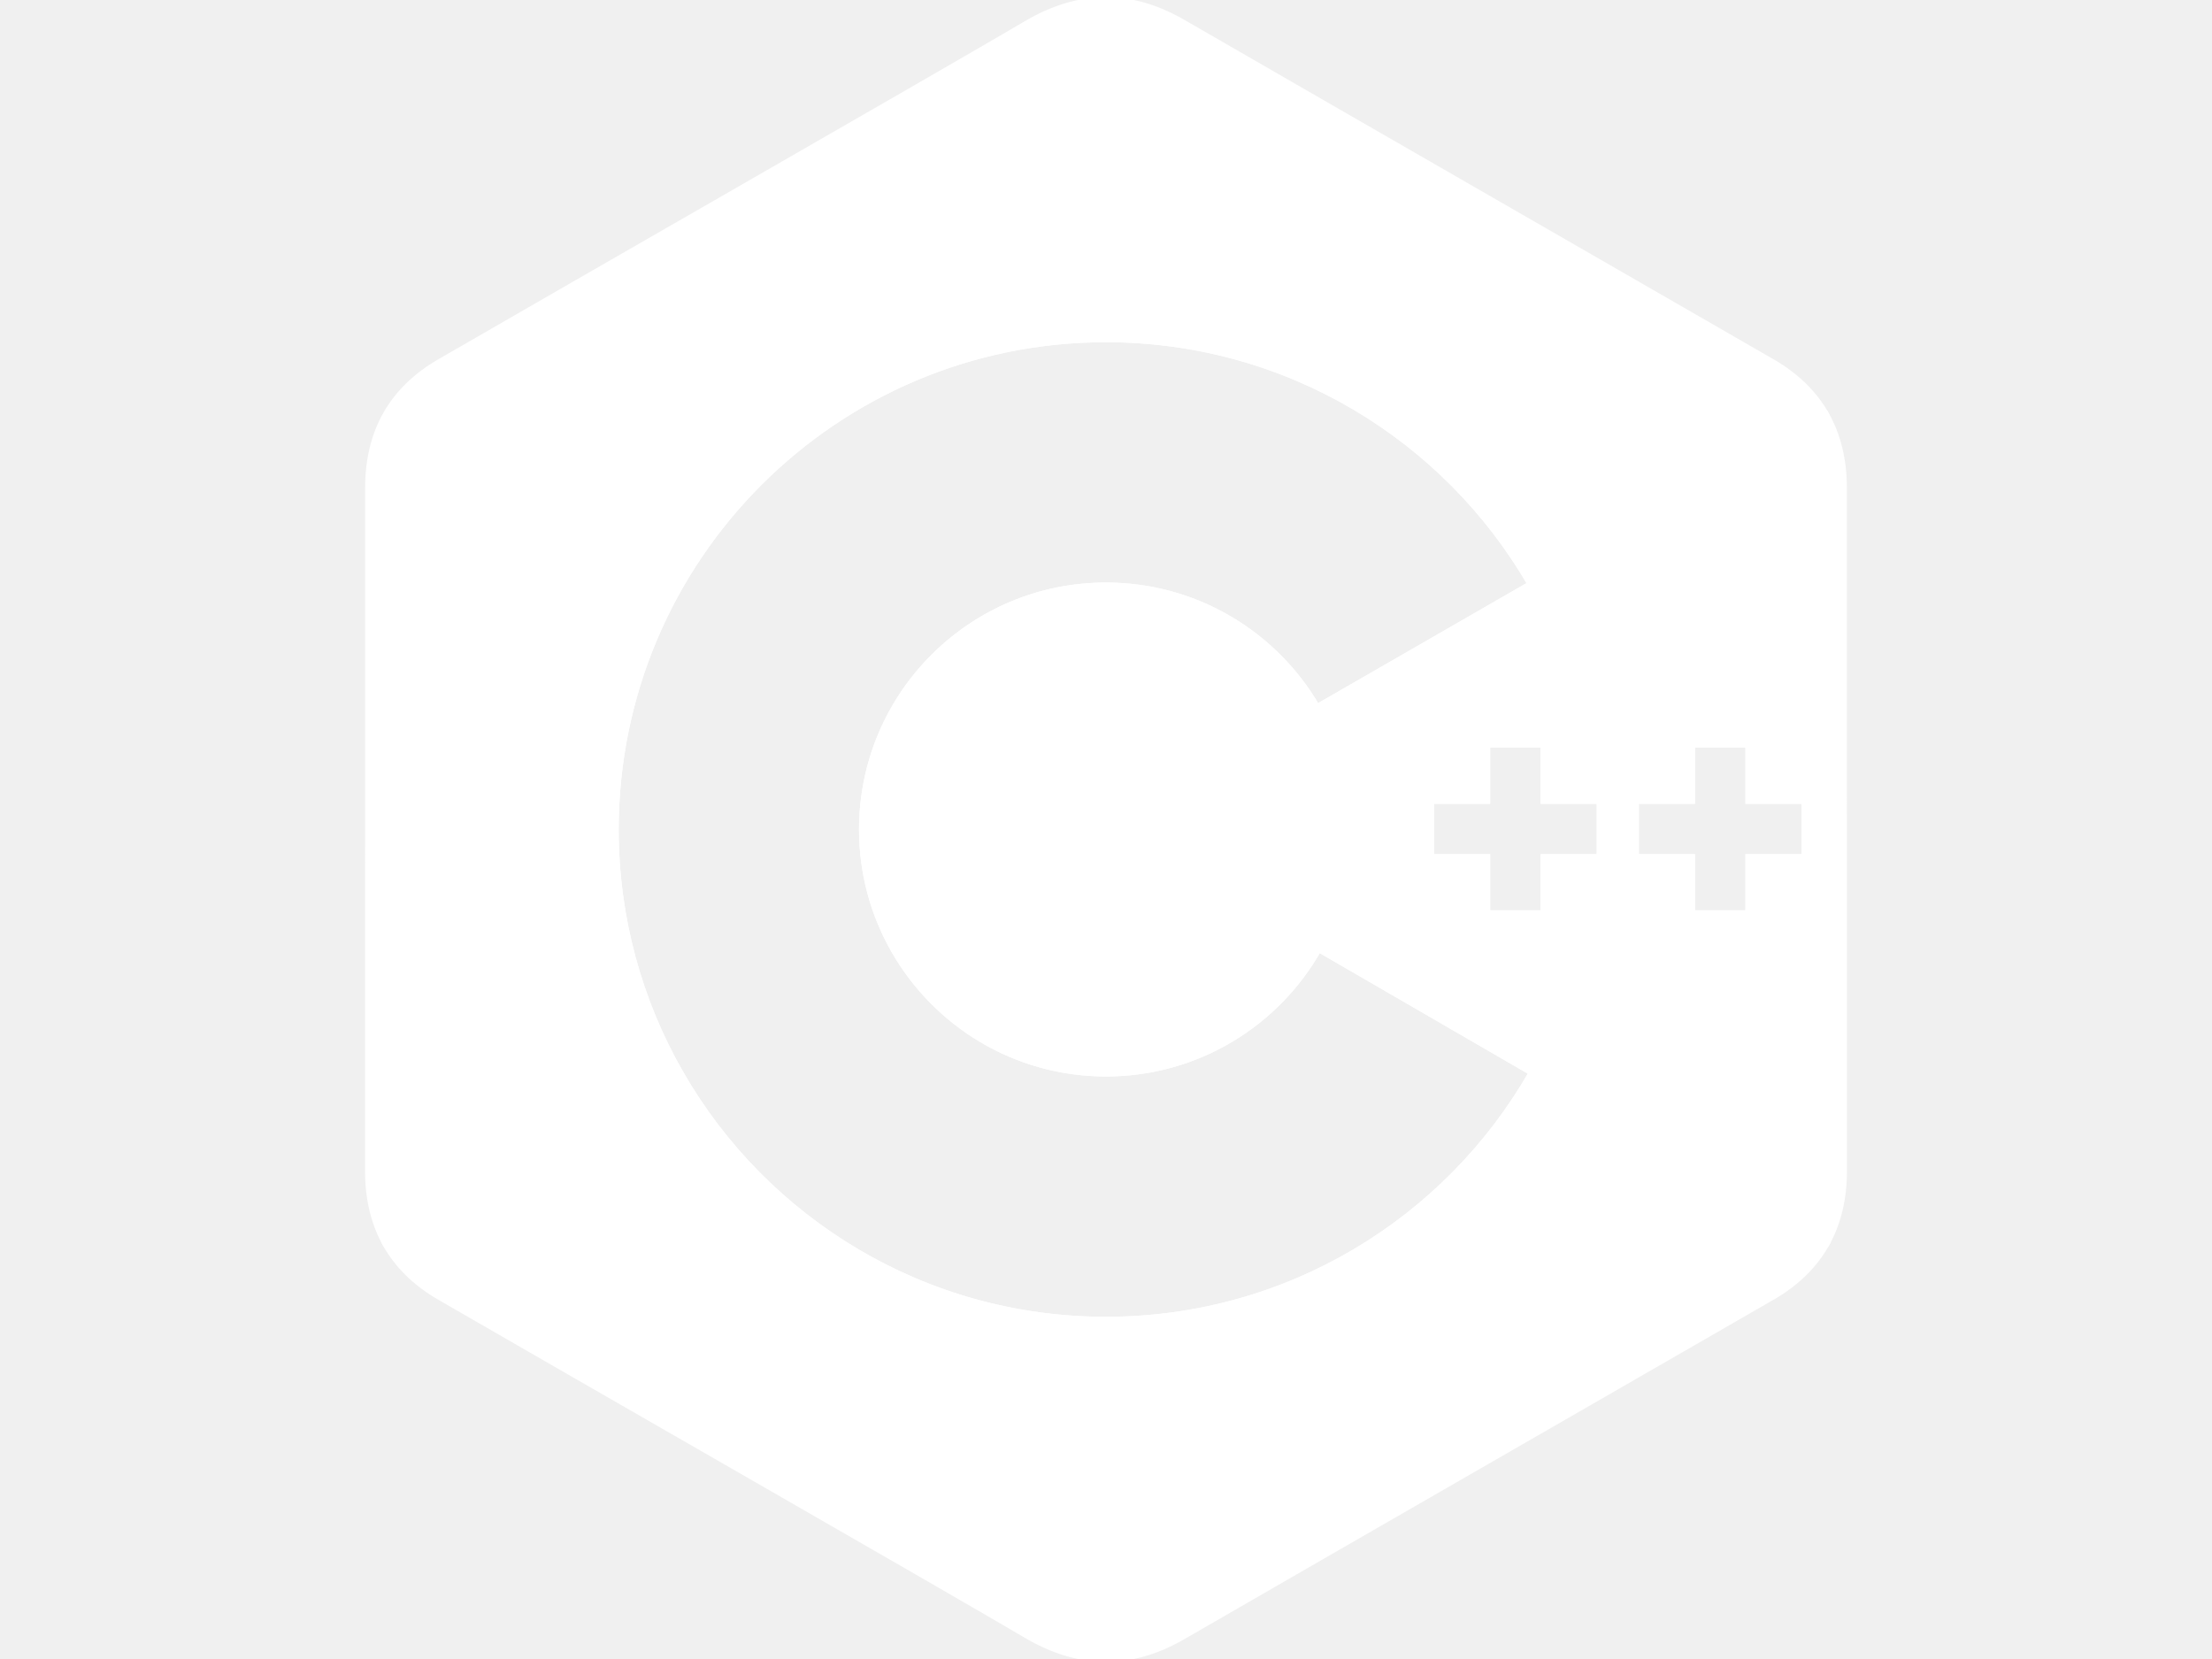
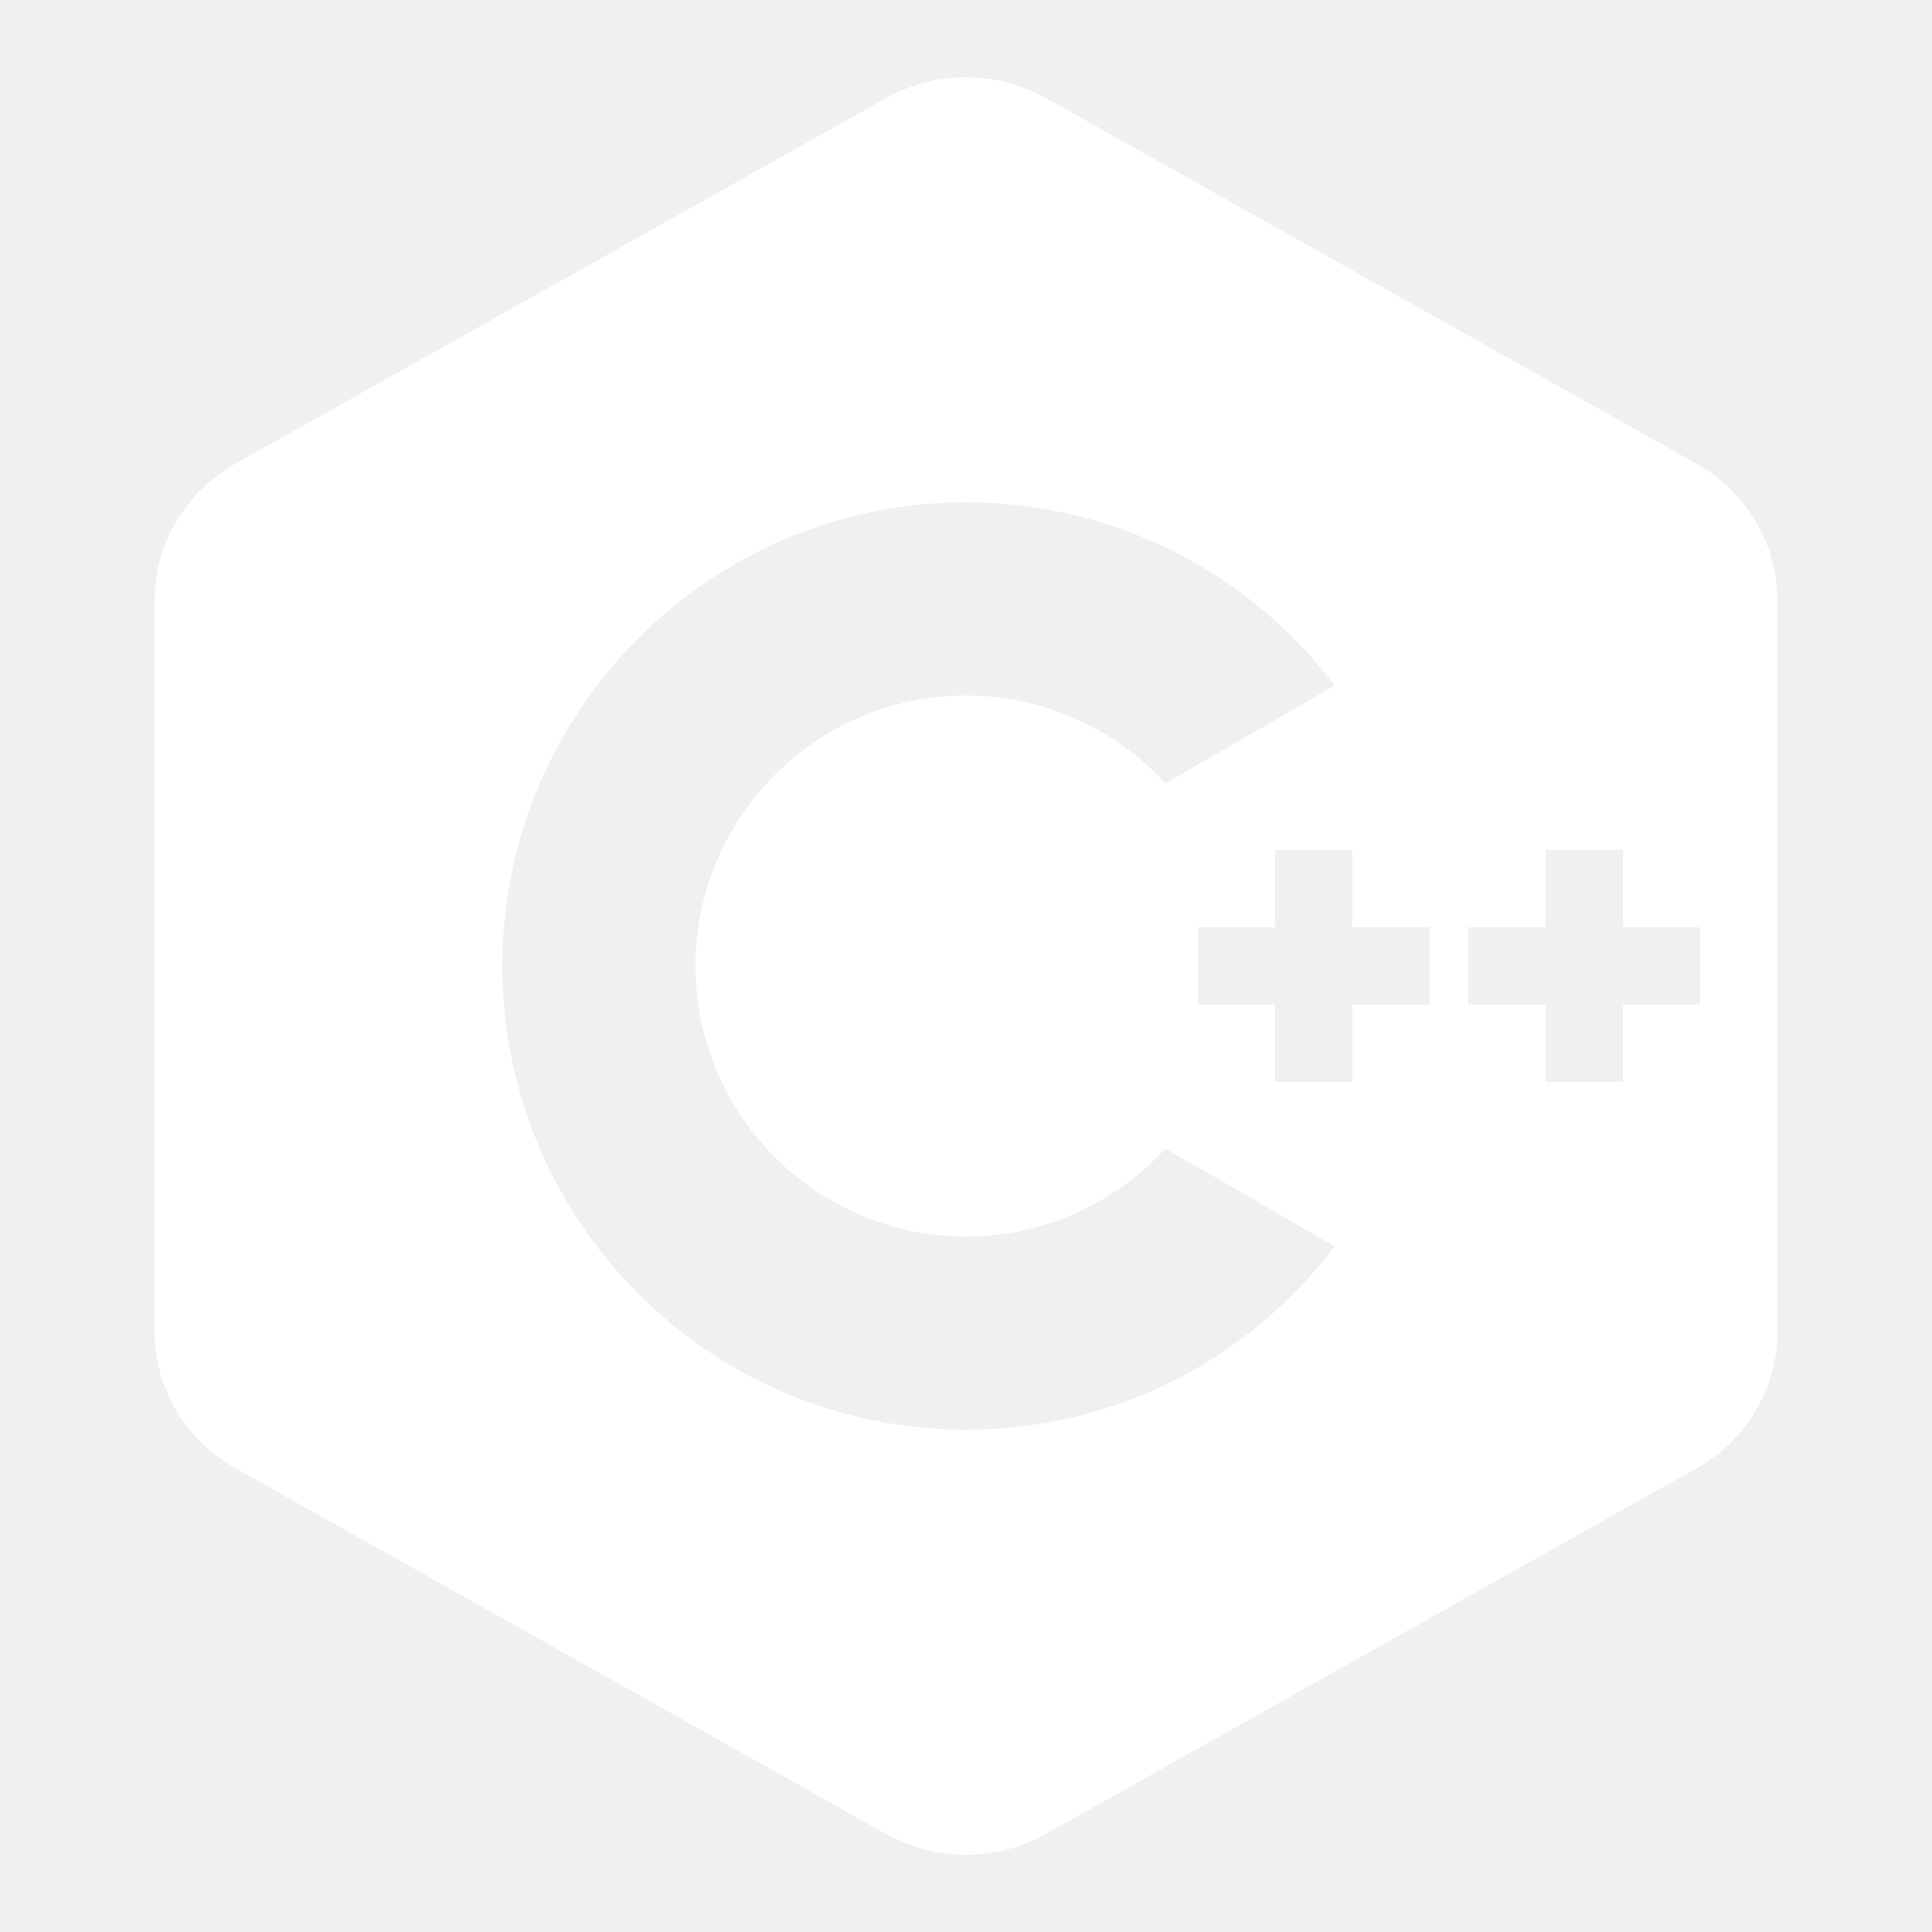
- <svg xmlns="http://www.w3.org/2000/svg" version="1.1" id="svg2" width="2730.667" height="2048" viewBox="685.77 260.23 1359.12 1527.54">
-   <defs id="defs6">
-     <clipPath clipPathUnits="userSpaceOnUse" id="clipPath18">
-       <path d="M 0,1536 H 2048 V 0 H 0 Z" id="path16" />
-     </clipPath>
-   </defs>
-   <g id="g10" transform="matrix(1.333333,0,0,-1.333333,0,2048)">
-     <g id="g12">
-       <g id="g14" clip-path="url(#clipPath18)">
-         <g id="g20" transform="translate(1024.001,936.5602)">
-           <path d="m 0,0 c -93.089,0 -168.56,-75.468 -168.56,-168.557 0,-30.442 8.114,-58.977 22.231,-83.626 L 145.783,-83.987 C 116.586,-33.782 62.253,0 0,0" style="fill:#FFFFFF;fill-opacity:1;fill-rule:evenodd;stroke:#ffffff;stroke-width:4;" id="path22" />
-         </g>
-         <g id="g24" transform="translate(685.4929,768.0032)">
-           <path d="m 0,0 c 0,186.951 151.554,338.503 338.508,338.503 125.224,0 234.559,-68.007 293.117,-169.099 l 204.044,117.491 c -8.186,14.368 -20.441,26.407 -36.88,35.928 -135.704,78.243 -271.537,156.252 -407.199,234.576 -36.572,21.119 -72.03,20.349 -108.335,-1.07 -54.009,-31.856 -324.441,-186.789 -405.023,-233.463 -33.186,-19.212 -49.337,-48.614 -49.343,-86.828 -0.051,-157.36 0,-314.718 -0.051,-472.076 0.007,-18.846 3.952,-35.536 11.917,-49.926 L 44.831,-168.458 C 16.317,-118.85 0,-61.334 0,0" style="fill:#FFFFFF;fill-opacity:1;fill-rule:evenodd;stroke:#ffffff;stroke-width:4;" id="path26" />
-         </g>
-         <g id="g28" transform="translate(877.6713,684.3774)">
-           <path d="m 0,0 c 29.053,-50.722 83.674,-84.934 146.329,-84.934 63.044,0 117.973,34.643 146.882,85.907 L 147.889,85.156 Z" style="fill:#FFFFFF;fill-opacity:1;fill-rule:nonzero;stroke:#ffffff;stroke-width:4;" id="path30" />
-         </g>
-         <g id="g32" transform="translate(1024.001,429.4968)">
-           <path d="M 0,0 C -125.621,0 -235.263,68.424 -293.677,170.048 L -497.753,52.543 c 8.188,-14.798 20.615,-27.17 37.434,-36.907 80.59,-46.674 351.051,-201.596 405.052,-233.46 36.319,-21.427 71.777,-22.193 108.364,-1.072 135.662,78.329 271.504,156.335 407.227,234.58 16.818,9.731 29.247,22.109 37.434,36.9 L 293.994,170.623 C 235.667,68.699 125.85,0 0,0" style="fill:#FFFFFF;fill-opacity:1;fill-rule:nonzero;stroke:#ffffff;stroke-width:4;" id="path34" />
-         </g>
-         <g id="g36" transform="translate(1506.335,748.9839)">
-           <path d="M 0,0 H -38.772 V -38.778 H -77.556 V 0 h -38.77 v 38.773 h 38.77 v 38.776 h 38.784 V 38.773 H 0 Z m -141.483,0 h -38.77 v -38.778 h -38.778 V 0 h -38.772 v 38.773 h 38.772 v 38.776 h 38.778 V 38.773 h 38.77 z M 27.283,255.018 c -0.006,19.267 -4.126,36.287 -12.456,50.896 L -480.774,20.549 15.423,-266.903 c 7.95,14.391 11.905,31.081 11.911,49.926 0,0 0,314.633 -0.051,471.995" style="fill:#FFFFFF;fill-opacity:;fill-rule:nonzero;stroke:#ffffff;stroke-width:4;" id="path38" />
-         </g>
-         <g id="g40" transform="translate(1467.563,826.5327)">
-           <path d="m 0,0 h -38.784 v -38.775 h -38.77 v -38.774 h 38.77 v -38.778 H 0 v 38.778 h 38.772 v 38.774 l -38.772,0 z" style="fill:#ffffff;fill-opacity:0;fill-rule:nonzero;stroke:#ffffff;stroke-width:4;" id="path42" />
-         </g>
-         <g id="g44" transform="translate(1326.082,826.5327)">
-           <path d="M 0,0 H -38.778 V -38.775 H -77.55 v -38.774 h 38.772 v -38.778 H 0 v 38.778 h 38.77 v 38.774 H 0 Z" style="fill:#ffffff;fill-opacity:0;fill-rule:nonzero;stroke:#ffffff;stroke-width:4;" id="path46" />
-         </g>
-         <g id="g48" transform="translate(1170.883,685.3503)">
-           <path d="m 0,0 c -28.909,-51.264 -83.839,-85.907 -146.882,-85.907 -62.656,0 -117.276,34.212 -146.329,84.934 -14.117,24.648 -22.231,53.184 -22.231,83.626 0,93.089 75.471,168.557 168.56,168.557 62.253,0 116.586,-33.783 145.783,-83.987 l 147.334,84.834 c -58.558,101.091 -167.892,169.099 -293.117,169.099 -186.954,0 -338.508,-151.553 -338.508,-338.503 0,-61.334 16.317,-118.85 44.831,-168.458 58.415,-101.624 168.056,-170.049 293.677,-170.049 125.851,0 235.667,68.7 293.994,170.623 z" style="fill:#ffffff;fill-opacity:0;fill-rule:nonzero;stroke:#ffffff;stroke-width:4;" id="path50" />
-         </g>
-       </g>
-     </g>
-   </g>
+ <svg xmlns="http://www.w3.org/2000/svg" fill="#FFFFFF" viewBox="0 0 50 50" width="50px" height="50px">
+   <path d="M 43.91 12.004 L 27.07 2.539 C 25.793 1.824 24.207 1.824 22.93 2.539 L 6.09 12.004 C 4.801 12.727 4 14.082 4 15.535 L 4 34.465 C 4 35.918 4.801 37.273 6.09 37.996 L 22.93 47.461 C 23.57 47.82 24.285 48 25 48 C 25.715 48 26.43 47.82 27.07 47.461 L 43.91 37.996 C 45.199 37.273 46 35.918 46 34.465 L 46 15.535 C 46 14.082 45.199 12.727 43.91 12.004 Z M 25 37 C 18.383 37 13 31.617 13 25 C 13 18.383 18.383 13 25 13 C 28.781 13 32.273 14.754 34.543 17.742 L 30.16 20.277 C 28.844 18.836 26.973 18 25 18 C 21.141 18 18 21.141 18 25 C 18 28.859 21.141 32 25 32 C 26.973 32 28.844 31.164 30.16 29.723 L 34.543 32.258 C 32.273 35.246 28.781 37 25 37 Z M 37 26 L 35 26 L 35 28 L 33 28 L 33 26 L 31 26 L 31 24 L 33 24 L 33 22 L 35 22 L 35 24 L 37 24 Z M 44 26 L 42 26 L 42 28 L 40 28 L 40 26 L 38 26 L 38 24 L 40 24 L 40 22 L 42 22 L 42 24 L 44 24 Z" />
</svg>
